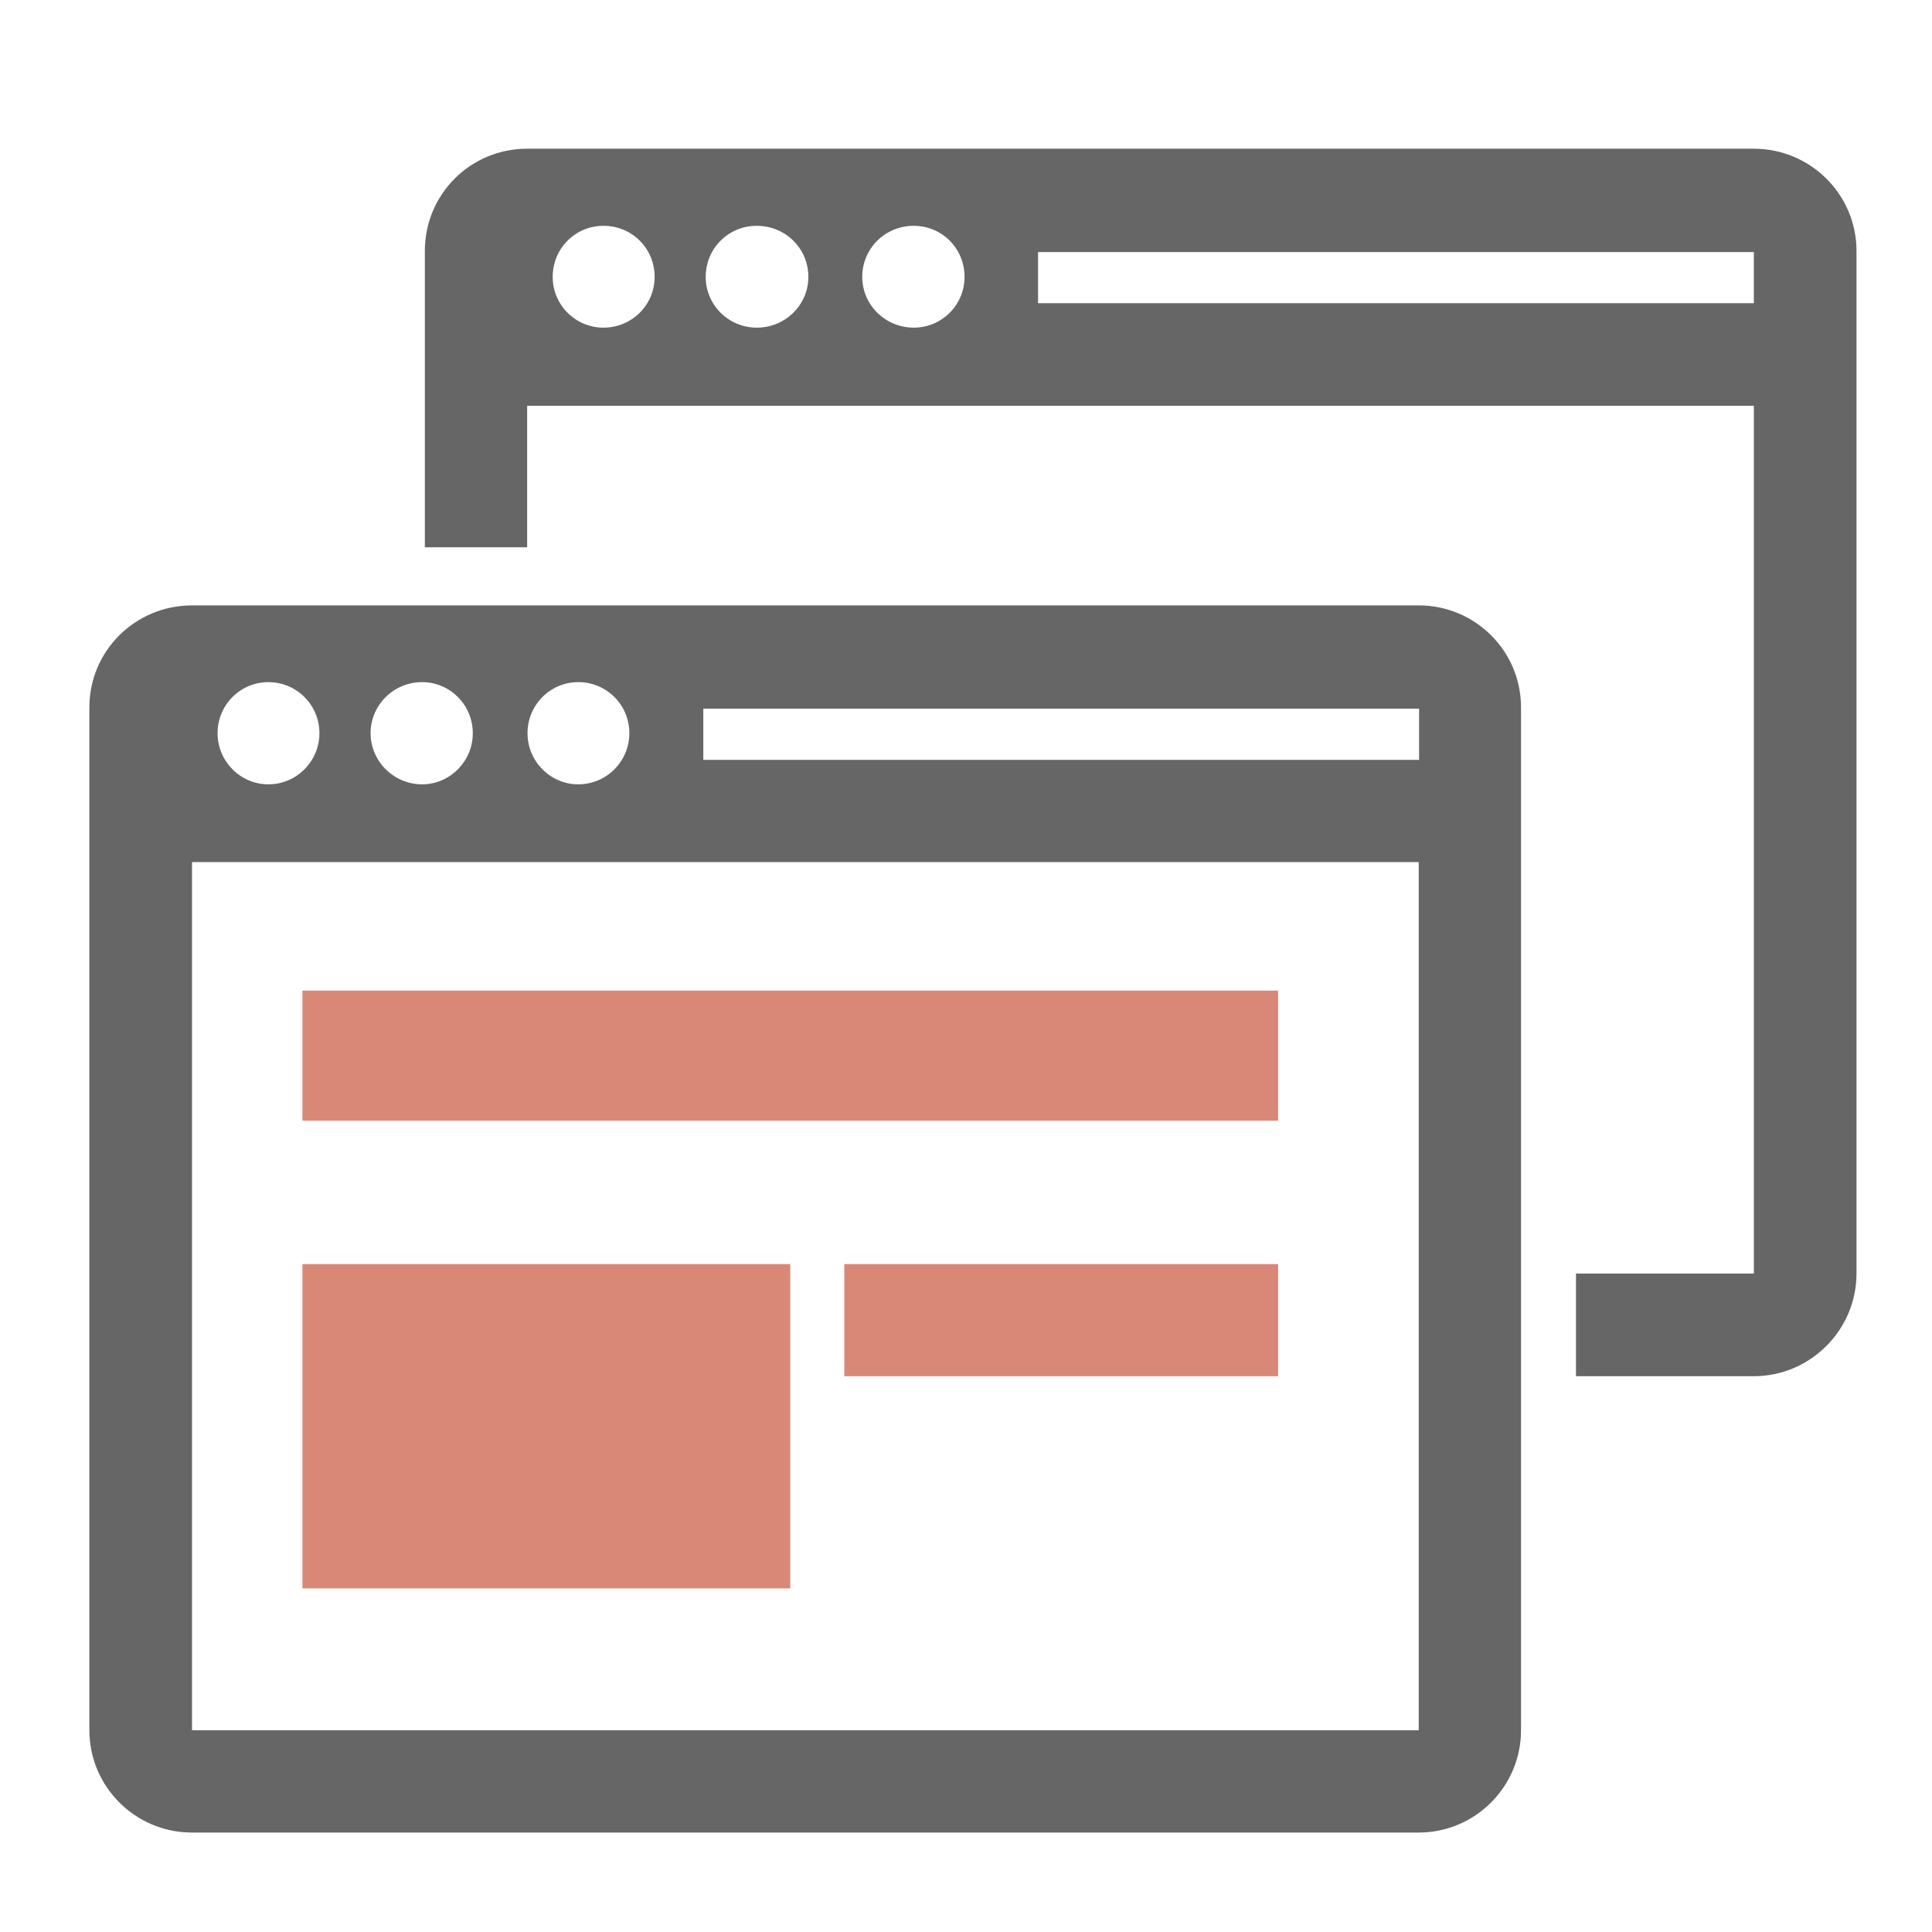
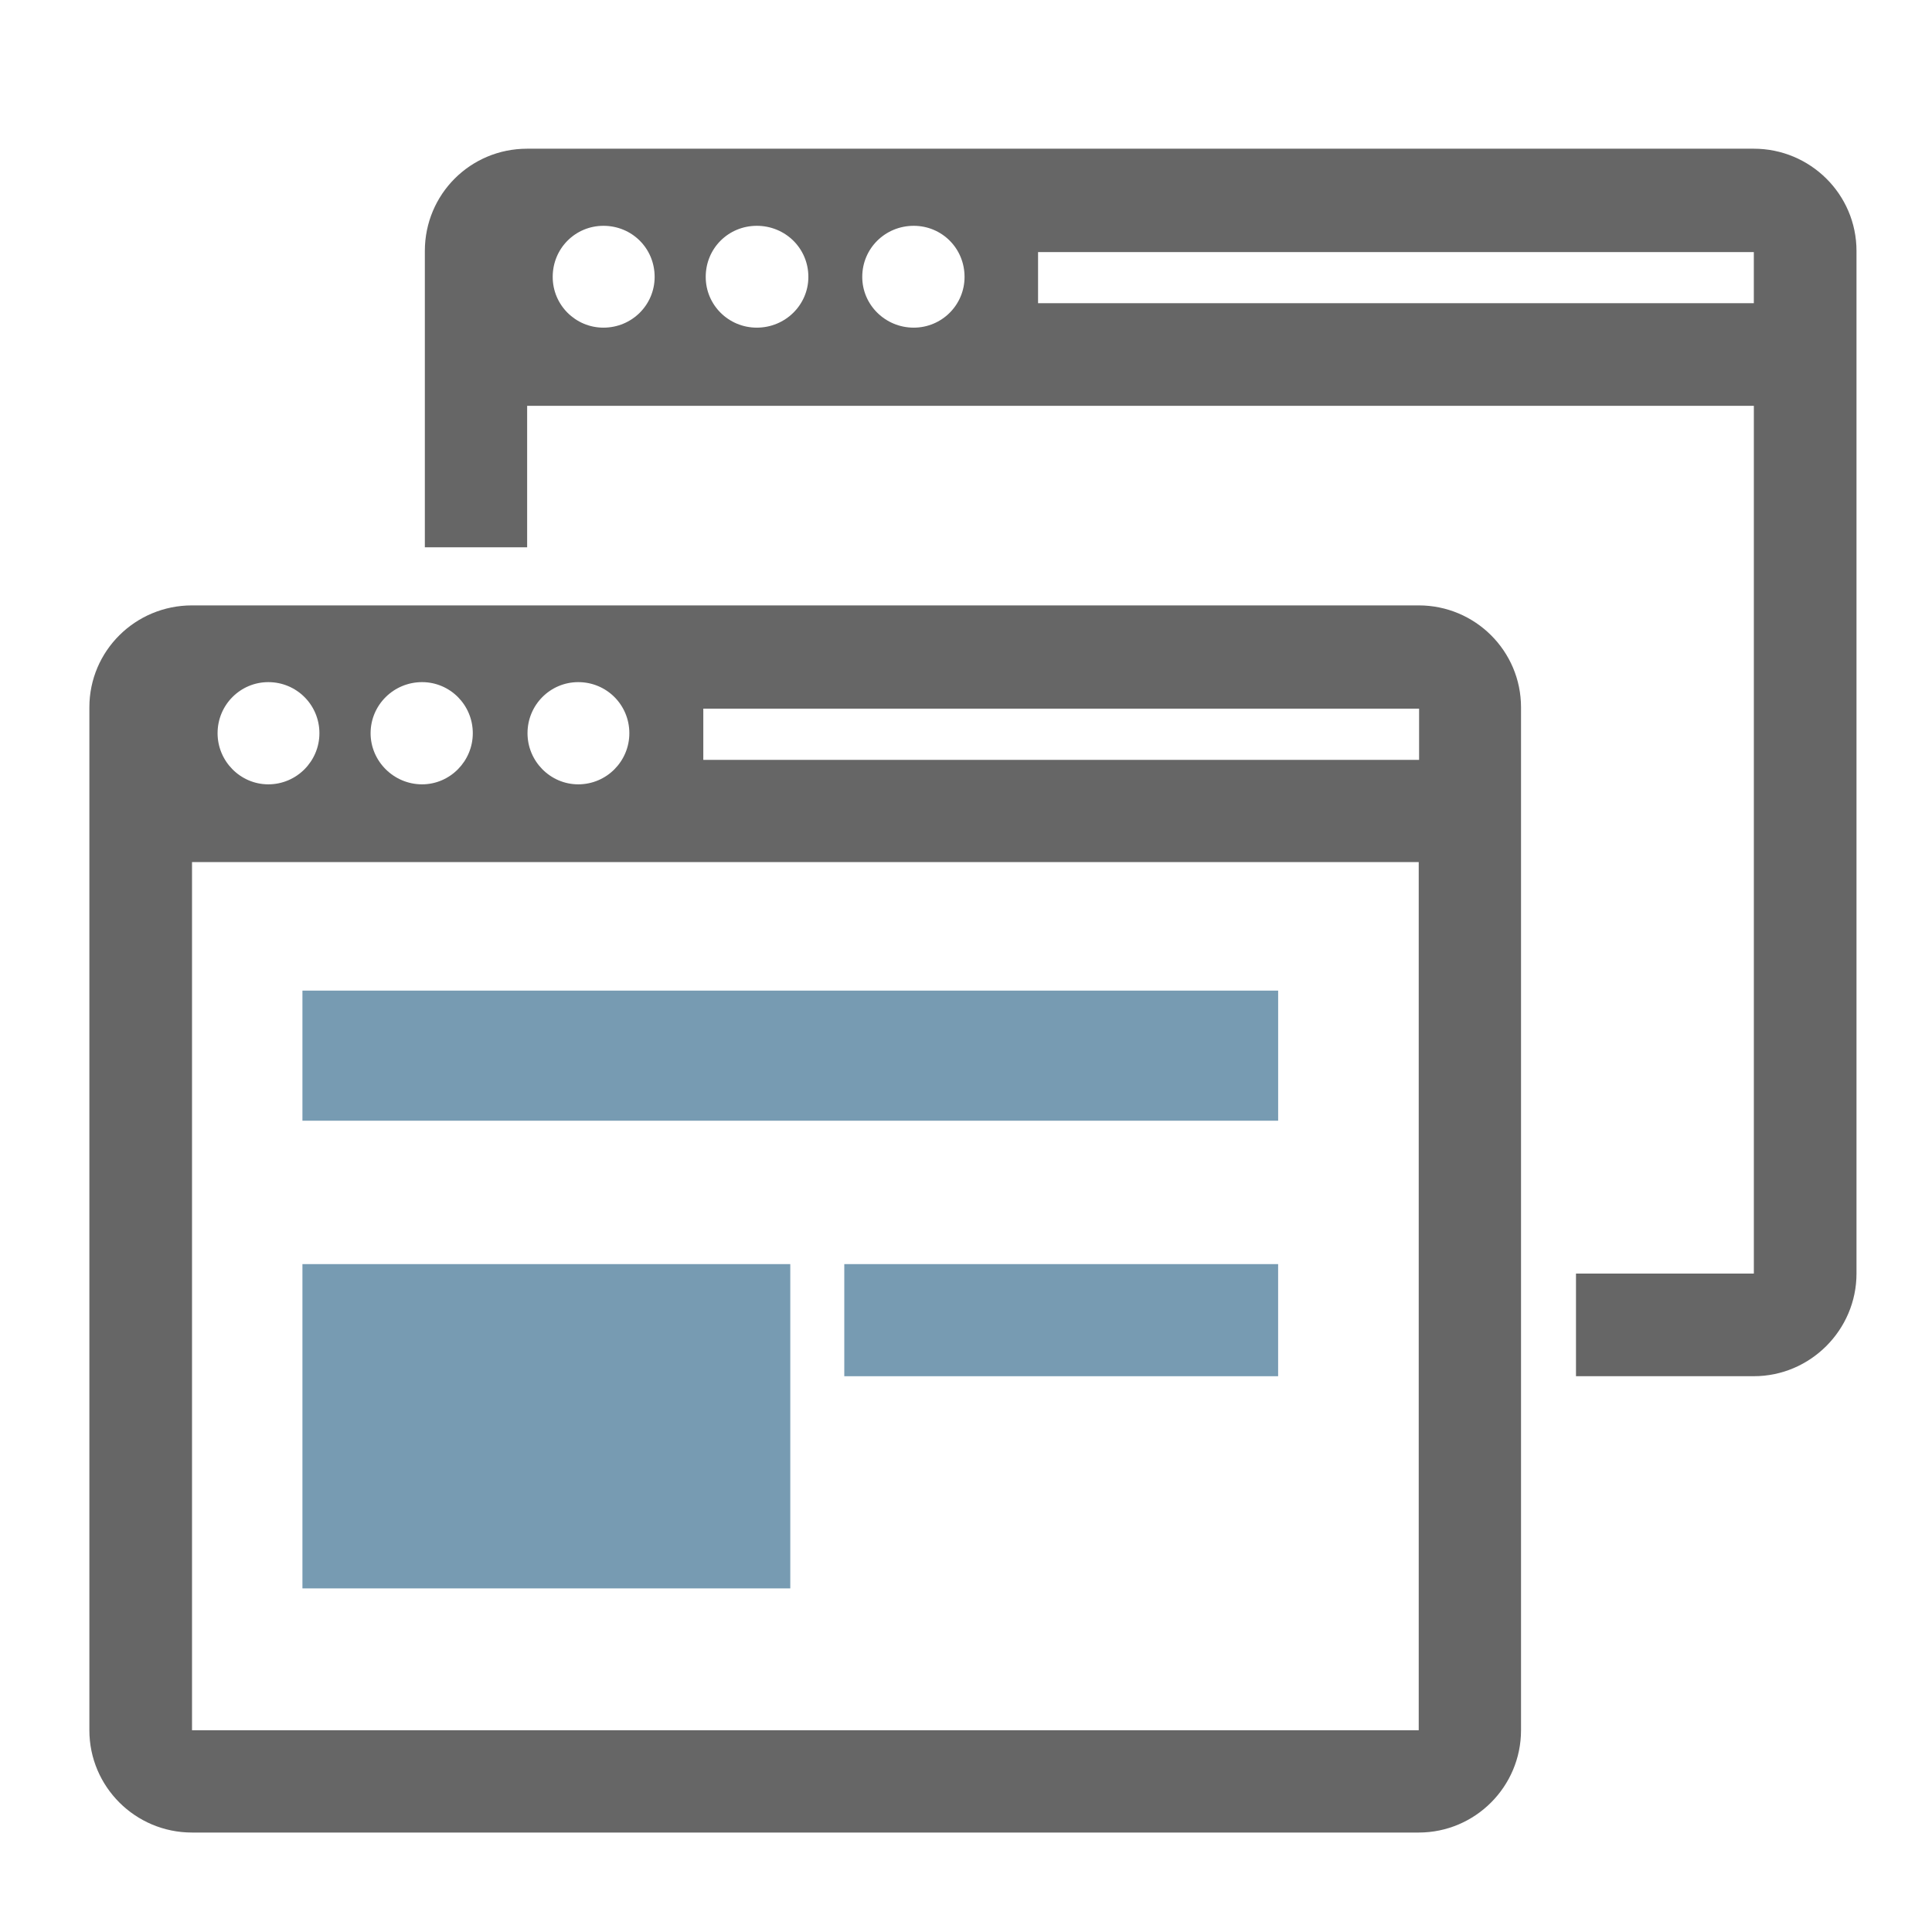
<svg xmlns="http://www.w3.org/2000/svg" version="1.1" id="Слой_1" x="0px" y="0px" width="100px" height="100px" viewBox="0 0 100 100" enable-background="new 0 0 100 100" xml:space="preserve">
  <g opacity="0.6">
    <g>
      <g>
        <g>
          <path fill-rule="evenodd" clip-rule="evenodd" d="M73.433,31.335H9.939c-2.937,0-5.313,2.357-5.313,5.276v52.946      c0,2.919,2.376,5.295,5.313,5.295h63.494c2.919,0,5.295-2.376,5.295-5.295V36.611C78.728,33.692,76.352,31.335,73.433,31.335      L73.433,31.335z M29.93,35.307c1.471,0,2.645,1.179,2.645,2.645c0,1.448-1.174,2.645-2.645,2.645      c-1.448,0-2.626-1.197-2.626-2.645C27.303,36.485,28.482,35.307,29.93,35.307L29.93,35.307z M21.846,35.307      c1.448,0,2.626,1.179,2.626,2.645c0,1.448-1.179,2.645-2.626,2.645c-1.466,0-2.664-1.197-2.664-2.645      C19.183,36.485,20.38,35.307,21.846,35.307L21.846,35.307z M13.888,35.307c1.466,0,2.645,1.179,2.645,2.645      c0,1.448-1.179,2.645-2.645,2.645c-1.448,0-2.626-1.197-2.626-2.645C11.261,36.485,12.44,35.307,13.888,35.307L13.888,35.307z       M73.433,89.557H9.939V44.62h63.494V89.557z M73.433,39.33h-37.03v-2.65h37.049v2.65H73.433z M73.433,39.33" />
          <path fill-rule="evenodd" clip-rule="evenodd" d="M90.778,7.697H27.285c-2.937,0-5.295,2.357-5.295,5.295v15.336h5.295v-7.323      h63.494v44.914h-9.206v5.313h9.206c2.919,0,5.313-2.394,5.313-5.313V12.991C96.092,10.054,93.697,7.697,90.778,7.697      L90.778,7.697z M31.234,16.959c-1.448,0-2.626-1.174-2.626-2.626c0-1.485,1.179-2.645,2.626-2.645c1.471,0,2.65,1.16,2.65,2.645      C33.883,15.785,32.705,16.959,31.234,16.959L31.234,16.959z M39.173,16.959c-1.466,0-2.645-1.174-2.645-2.626      c0-1.485,1.179-2.645,2.645-2.645c1.471,0,2.668,1.16,2.668,2.645C41.841,15.785,40.644,16.959,39.173,16.959L39.173,16.959z       M47.294,16.959c-1.466,0-2.664-1.174-2.664-2.626c0-1.485,1.197-2.645,2.664-2.645c1.453,0,2.631,1.16,2.631,2.645      C49.925,15.785,48.746,16.959,47.294,16.959L47.294,16.959z M90.778,15.692H53.73v-2.645h37.048V15.692z M90.778,15.692" />
        </g>
      </g>
    </g>
-     <rect x="15.654" y="51.274" fill="#BF391C" width="50.503" height="6.734" />
-     <rect x="15.654" y="65.43" fill="#BF391C" width="25.251" height="16.785" />
-     <rect x="43.7" y="65.43" fill="#BF391C" width="22.456" height="5.803" />
+     <rect x="15.654" y="51.274" fill="#1D587f" width="50.503" height="6.734" />
+     <rect x="15.654" y="65.43" fill="#1D587f" width="25.251" height="16.785" />
+     <rect x="43.7" y="65.43" fill="#1D587f" width="22.456" height="5.803" />
  </g>
</svg>
